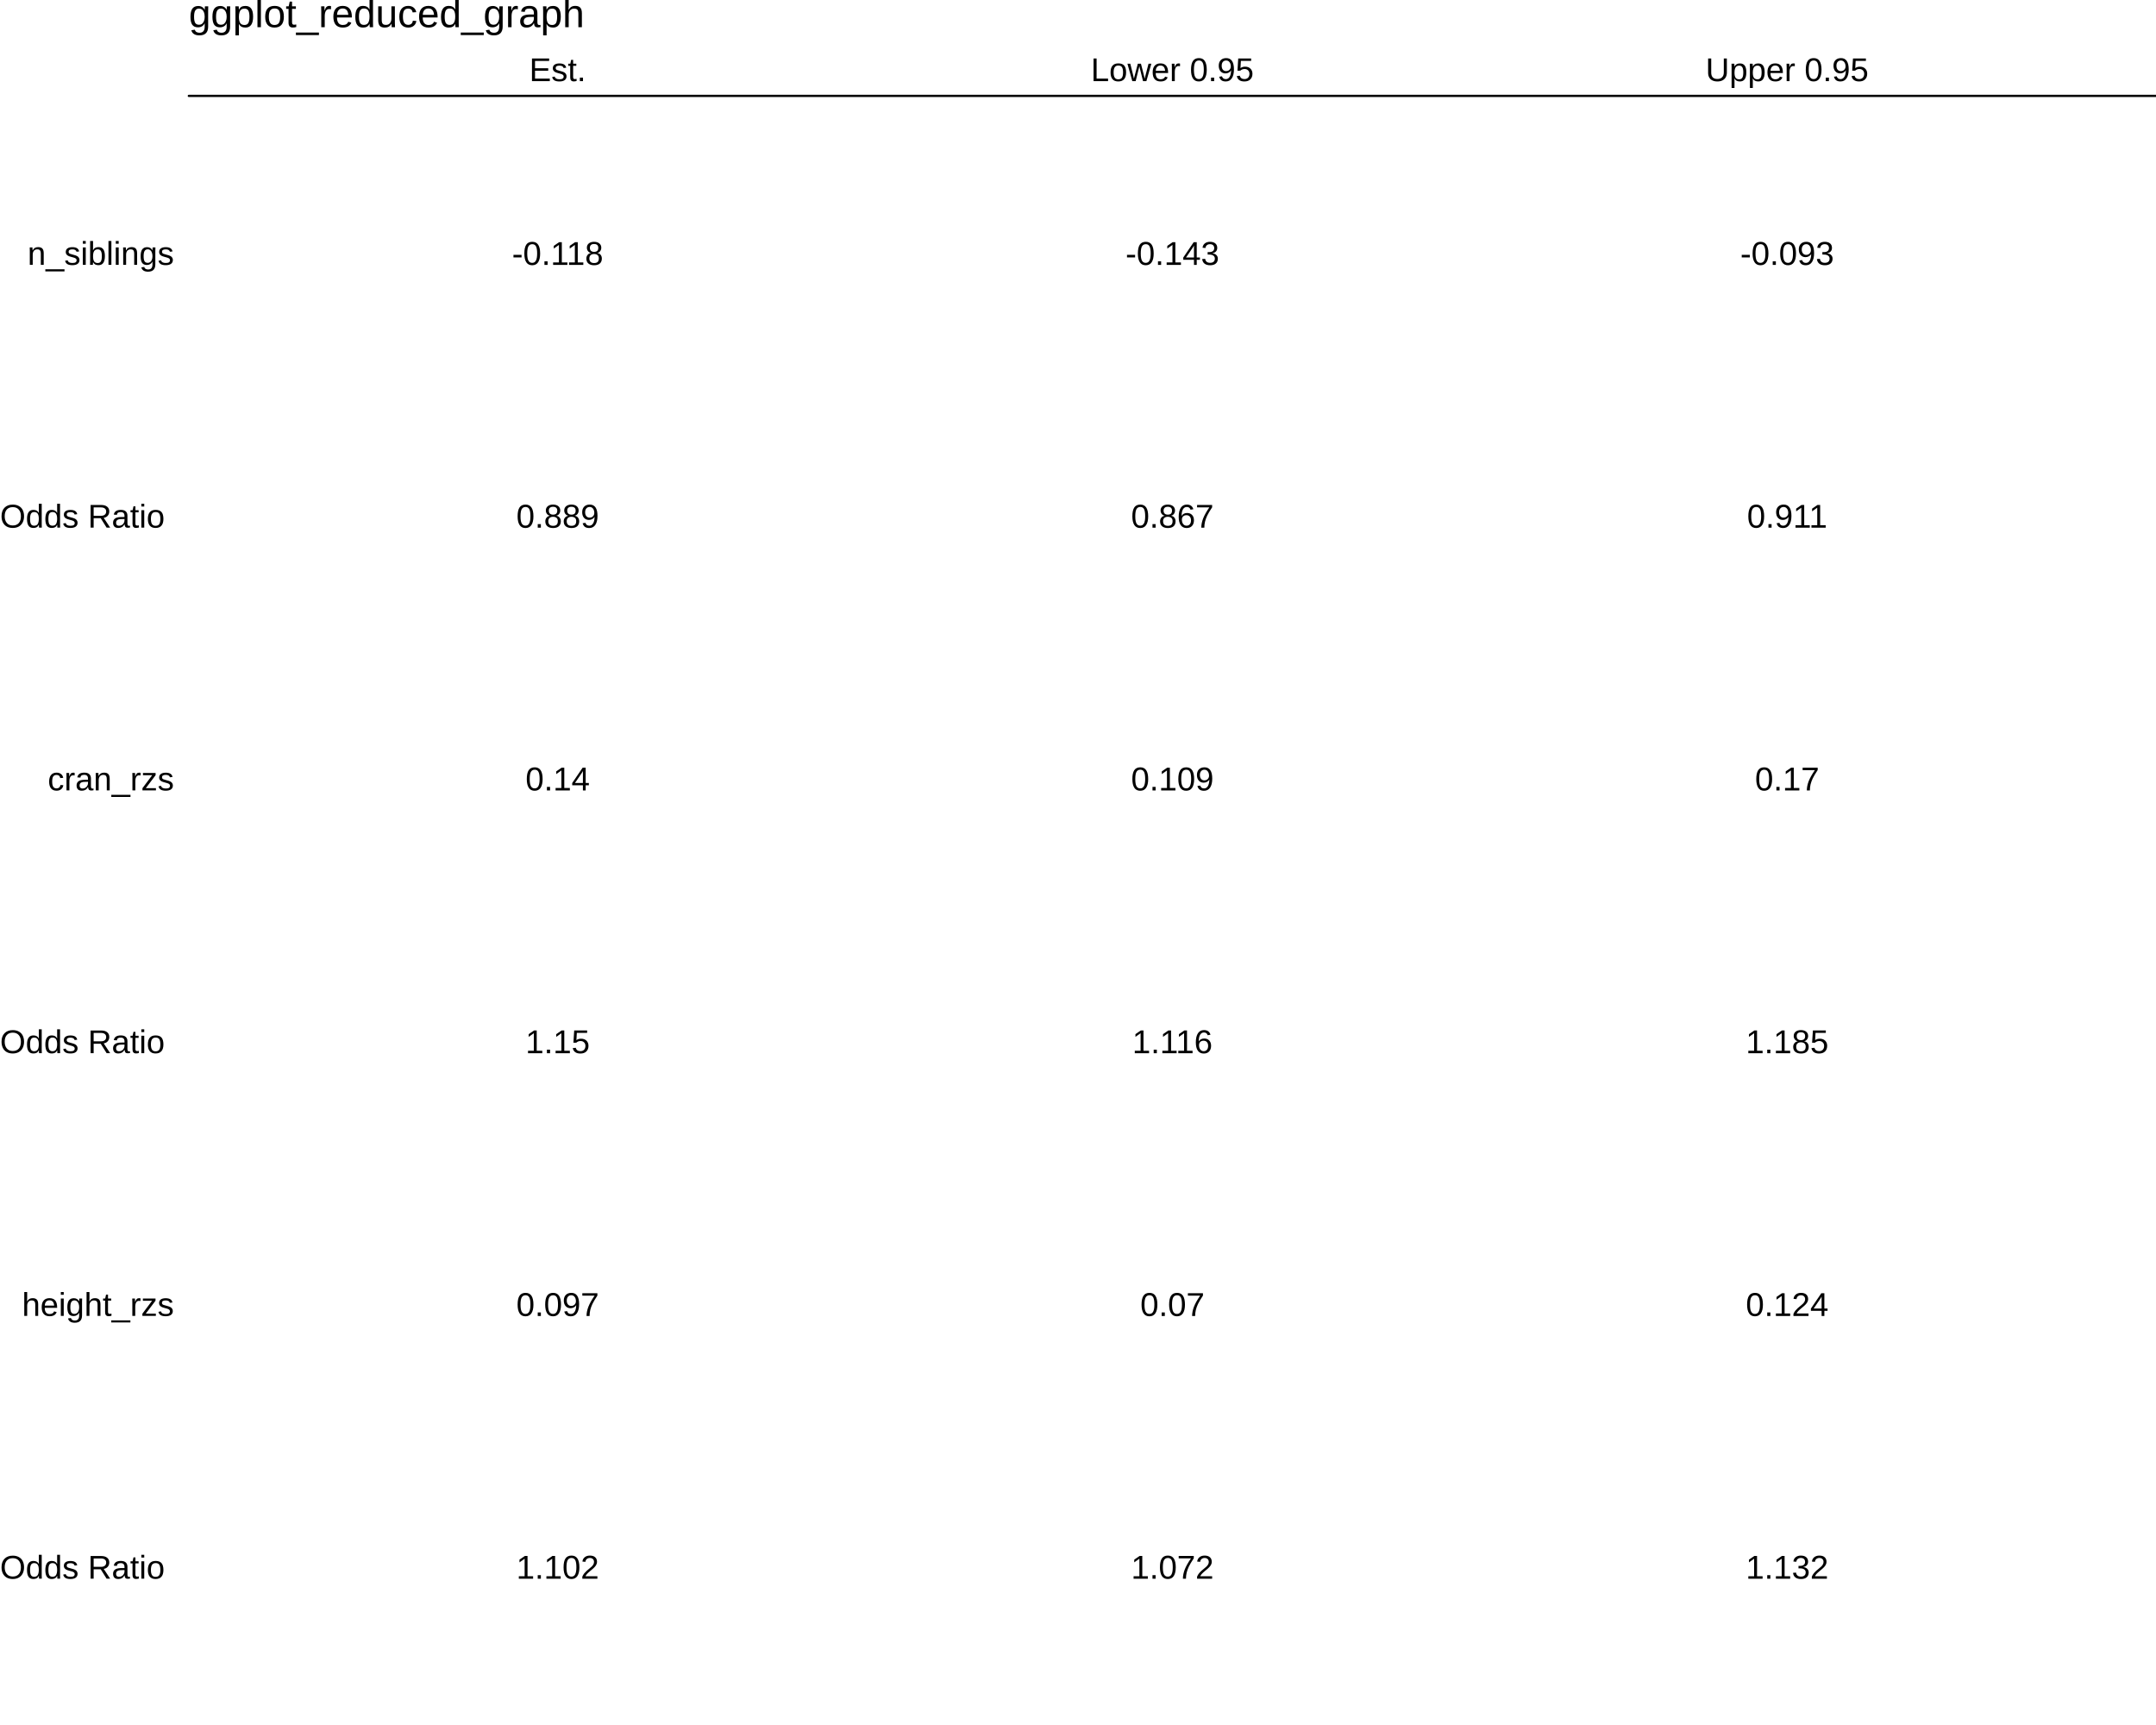
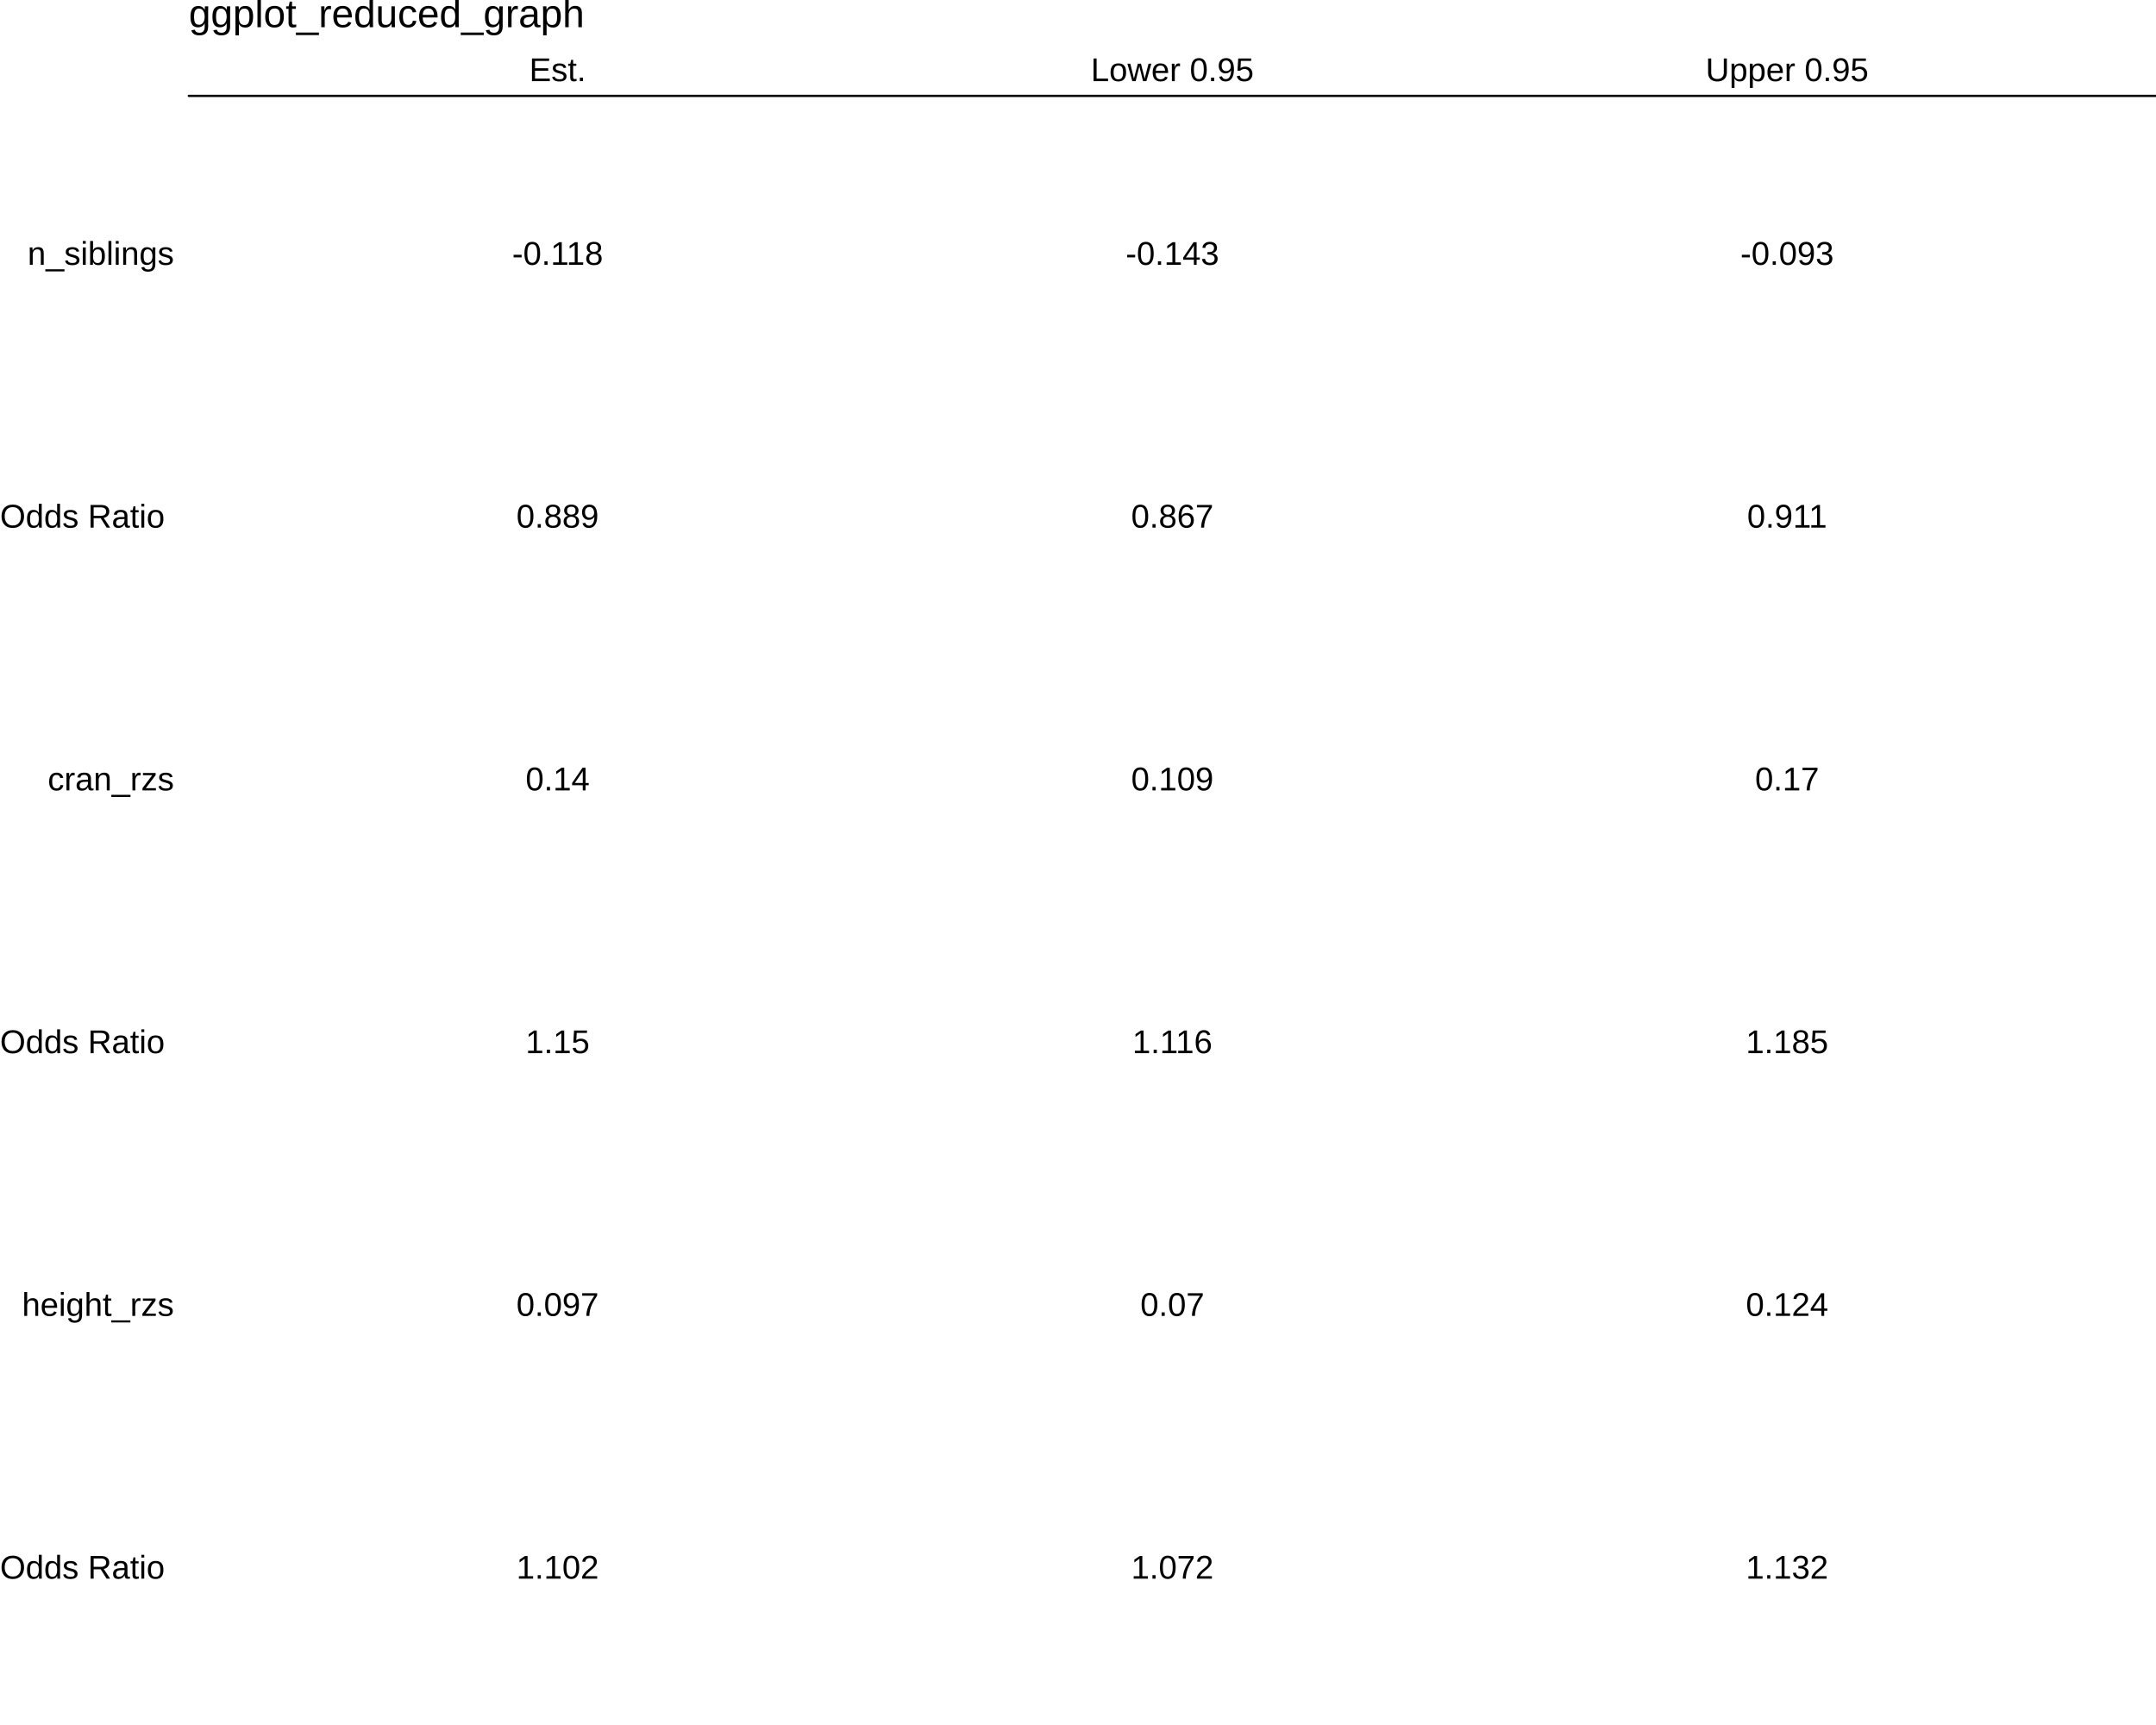
<svg xmlns="http://www.w3.org/2000/svg" viewBox="0 0 720.00 576.00">
  <defs>
    <style type="text/css">
    line, polyline, polygon, path, rect, circle {
      fill: none;
      stroke: #000000;
      stroke-linecap: round;
      stroke-linejoin: round;
      stroke-miterlimit: 10.00;
    }
  </style>
  </defs>
  <rect width="100%" height="100%" style="stroke: none; fill: #FFFFFF;" />
  <defs>
    <clipPath id="cpNjMuMDZ8NzIwLjAwfDU3Ni4wMHwzMi4wMg==">
      <rect x="63.06" y="32.02" width="656.94" height="543.98" />
    </clipPath>
  </defs>
  <g clip-path="url(#cpNjMuMDZ8NzIwLjAwfDU3Ni4wMHwzMi4wMg==)">
-     <text x="170.99" y="88.46" style="font-size: 11.04px; font-family: Liberation Sans;" textLength="30.48px" lengthAdjust="spacingAndGlyphs">-0.118</text>
+     <text x="171.03" y="88.44" style="font-size: 11.00px; font-family: Liberation Sans;" textLength="30.41px" lengthAdjust="spacingAndGlyphs">-0.118</text>
  </g>
  <g clip-path="url(#cpNjMuMDZ8NzIwLjAwfDU3Ni4wMHwzMi4wMg==)">
-     <text x="172.42" y="176.20" style="font-size: 11.04px; font-family: Liberation Sans;" textLength="27.62px" lengthAdjust="spacingAndGlyphs">0.889</text>
+     <text x="172.45" y="176.18" style="font-size: 11.00px; font-family: Liberation Sans;" textLength="27.56px" lengthAdjust="spacingAndGlyphs">0.889</text>
  </g>
  <g clip-path="url(#cpNjMuMDZ8NzIwLjAwfDU3Ni4wMHwzMi4wMg==)">
-     <text x="175.49" y="263.94" style="font-size: 11.04px; font-family: Liberation Sans;" textLength="21.48px" lengthAdjust="spacingAndGlyphs">0.14</text>
+     <text x="175.51" y="263.92" style="font-size: 11.00px; font-family: Liberation Sans;" textLength="21.44px" lengthAdjust="spacingAndGlyphs">0.14</text>
  </g>
  <g clip-path="url(#cpNjMuMDZ8NzIwLjAwfDU3Ni4wMHwzMi4wMg==)">
-     <text x="175.49" y="351.68" style="font-size: 11.04px; font-family: Liberation Sans;" textLength="21.48px" lengthAdjust="spacingAndGlyphs">1.15</text>
+     <text x="175.51" y="351.66" style="font-size: 11.00px; font-family: Liberation Sans;" textLength="21.44px" lengthAdjust="spacingAndGlyphs">1.15</text>
  </g>
  <g clip-path="url(#cpNjMuMDZ8NzIwLjAwfDU3Ni4wMHwzMi4wMg==)">
-     <text x="172.42" y="439.42" style="font-size: 11.04px; font-family: Liberation Sans;" textLength="27.62px" lengthAdjust="spacingAndGlyphs">0.097</text>
+     <text x="172.45" y="439.40" style="font-size: 11.00px; font-family: Liberation Sans;" textLength="27.56px" lengthAdjust="spacingAndGlyphs">0.097</text>
  </g>
  <g clip-path="url(#cpNjMuMDZ8NzIwLjAwfDU3Ni4wMHwzMi4wMg==)">
-     <text x="172.42" y="527.15" style="font-size: 11.04px; font-family: Liberation Sans;" textLength="27.62px" lengthAdjust="spacingAndGlyphs">1.102</text>
+     <text x="172.45" y="527.14" style="font-size: 11.00px; font-family: Liberation Sans;" textLength="27.56px" lengthAdjust="spacingAndGlyphs">1.102</text>
  </g>
  <g clip-path="url(#cpNjMuMDZ8NzIwLjAwfDU3Ni4wMHwzMi4wMg==)">
-     <text x="375.88" y="88.46" style="font-size: 11.04px; font-family: Liberation Sans;" textLength="31.30px" lengthAdjust="spacingAndGlyphs">-0.143</text>
+     <text x="375.92" y="88.44" style="font-size: 11.00px; font-family: Liberation Sans;" textLength="31.22px" lengthAdjust="spacingAndGlyphs">-0.143</text>
  </g>
  <g clip-path="url(#cpNjMuMDZ8NzIwLjAwfDU3Ni4wMHwzMi4wMg==)">
-     <text x="377.72" y="176.20" style="font-size: 11.04px; font-family: Liberation Sans;" textLength="27.62px" lengthAdjust="spacingAndGlyphs">0.867</text>
+     <text x="377.75" y="176.18" style="font-size: 11.00px; font-family: Liberation Sans;" textLength="27.56px" lengthAdjust="spacingAndGlyphs">0.867</text>
  </g>
  <g clip-path="url(#cpNjMuMDZ8NzIwLjAwfDU3Ni4wMHwzMi4wMg==)">
-     <text x="377.72" y="263.94" style="font-size: 11.04px; font-family: Liberation Sans;" textLength="27.62px" lengthAdjust="spacingAndGlyphs">0.109</text>
+     <text x="377.75" y="263.92" style="font-size: 11.00px; font-family: Liberation Sans;" textLength="27.56px" lengthAdjust="spacingAndGlyphs">0.109</text>
  </g>
  <g clip-path="url(#cpNjMuMDZ8NzIwLjAwfDU3Ni4wMHwzMi4wMg==)">
-     <text x="378.12" y="351.68" style="font-size: 11.04px; font-family: Liberation Sans;" textLength="26.81px" lengthAdjust="spacingAndGlyphs">1.116</text>
+     <text x="378.15" y="351.66" style="font-size: 11.00px; font-family: Liberation Sans;" textLength="26.75px" lengthAdjust="spacingAndGlyphs">1.116</text>
  </g>
  <g clip-path="url(#cpNjMuMDZ8NzIwLjAwfDU3Ni4wMHwzMi4wMg==)">
-     <text x="380.79" y="439.42" style="font-size: 11.04px; font-family: Liberation Sans;" textLength="21.48px" lengthAdjust="spacingAndGlyphs">0.07</text>
+     <text x="380.81" y="439.40" style="font-size: 11.00px; font-family: Liberation Sans;" textLength="21.44px" lengthAdjust="spacingAndGlyphs">0.07</text>
  </g>
  <g clip-path="url(#cpNjMuMDZ8NzIwLjAwfDU3Ni4wMHwzMi4wMg==)">
-     <text x="377.72" y="527.15" style="font-size: 11.04px; font-family: Liberation Sans;" textLength="27.62px" lengthAdjust="spacingAndGlyphs">1.072</text>
+     <text x="377.75" y="527.14" style="font-size: 11.00px; font-family: Liberation Sans;" textLength="27.56px" lengthAdjust="spacingAndGlyphs">1.072</text>
  </g>
  <g clip-path="url(#cpNjMuMDZ8NzIwLjAwfDU3Ni4wMHwzMi4wMg==)">
-     <text x="581.17" y="88.46" style="font-size: 11.04px; font-family: Liberation Sans;" textLength="31.30px" lengthAdjust="spacingAndGlyphs">-0.093</text>
+     <text x="581.21" y="88.44" style="font-size: 11.00px; font-family: Liberation Sans;" textLength="31.22px" lengthAdjust="spacingAndGlyphs">-0.093</text>
  </g>
  <g clip-path="url(#cpNjMuMDZ8NzIwLjAwfDU3Ni4wMHwzMi4wMg==)">
-     <text x="583.42" y="176.20" style="font-size: 11.04px; font-family: Liberation Sans;" textLength="26.81px" lengthAdjust="spacingAndGlyphs">0.911</text>
+     <text x="583.45" y="176.18" style="font-size: 11.00px; font-family: Liberation Sans;" textLength="26.75px" lengthAdjust="spacingAndGlyphs">0.911</text>
  </g>
  <g clip-path="url(#cpNjMuMDZ8NzIwLjAwfDU3Ni4wMHwzMi4wMg==)">
-     <text x="586.08" y="263.94" style="font-size: 11.04px; font-family: Liberation Sans;" textLength="21.48px" lengthAdjust="spacingAndGlyphs">0.17</text>
+     <text x="586.10" y="263.92" style="font-size: 11.00px; font-family: Liberation Sans;" textLength="21.44px" lengthAdjust="spacingAndGlyphs">0.17</text>
  </g>
  <g clip-path="url(#cpNjMuMDZ8NzIwLjAwfDU3Ni4wMHwzMi4wMg==)">
-     <text x="583.01" y="351.68" style="font-size: 11.04px; font-family: Liberation Sans;" textLength="27.62px" lengthAdjust="spacingAndGlyphs">1.185</text>
+     <text x="583.04" y="351.66" style="font-size: 11.00px; font-family: Liberation Sans;" textLength="27.56px" lengthAdjust="spacingAndGlyphs">1.185</text>
  </g>
  <g clip-path="url(#cpNjMuMDZ8NzIwLjAwfDU3Ni4wMHwzMi4wMg==)">
-     <text x="583.01" y="439.42" style="font-size: 11.04px; font-family: Liberation Sans;" textLength="27.62px" lengthAdjust="spacingAndGlyphs">0.124</text>
+     <text x="583.04" y="439.40" style="font-size: 11.00px; font-family: Liberation Sans;" textLength="27.56px" lengthAdjust="spacingAndGlyphs">0.124</text>
  </g>
  <g clip-path="url(#cpNjMuMDZ8NzIwLjAwfDU3Ni4wMHwzMi4wMg==)">
-     <text x="583.01" y="527.15" style="font-size: 11.04px; font-family: Liberation Sans;" textLength="27.62px" lengthAdjust="spacingAndGlyphs">1.132</text>
+     <text x="583.04" y="527.14" style="font-size: 11.00px; font-family: Liberation Sans;" textLength="27.56px" lengthAdjust="spacingAndGlyphs">1.132</text>
  </g>
  <defs>
    <clipPath id="cpMC4wMHw3MjAuMDB8NTc2LjAwfDAuMDA=">
      <rect x="0.00" y="0.00" width="720.00" height="576.00" />
    </clipPath>
  </defs>
  <polyline points="63.06,32.02 720.00,32.02 " style="stroke-width: 0.75;" clip-path="url(#cpMC4wMHw3MjAuMDB8NTc2LjAwfDAuMDA=)" />
  <g clip-path="url(#cpMC4wMHw3MjAuMDB8NTc2LjAwfDAuMDA=)">
    <text x="176.75" y="27.09" style="font-size: 11.00px; font-family: Liberation Sans;" textLength="18.97px" lengthAdjust="spacingAndGlyphs">Est.</text>
  </g>
  <g clip-path="url(#cpMC4wMHw3MjAuMDB8NTc2LjAwfDAuMDA=)">
    <text x="364.29" y="27.09" style="font-size: 11.00px; font-family: Liberation Sans;" textLength="54.47px" lengthAdjust="spacingAndGlyphs">Lower 0.95</text>
  </g>
  <g clip-path="url(#cpMC4wMHw3MjAuMDB8NTc2LjAwfDAuMDA=)">
    <text x="569.59" y="27.09" style="font-size: 11.00px; font-family: Liberation Sans;" textLength="54.47px" lengthAdjust="spacingAndGlyphs">Upper 0.95</text>
  </g>
  <g clip-path="url(#cpMC4wMHw3MjAuMDB8NTc2LjAwfDAuMDA=)">
    <text x="0.00" y="527.14" style="font-size: 11.00px; font-family: Liberation Sans;" textLength="58.12px" lengthAdjust="spacingAndGlyphs"> Odds Ratio</text>
  </g>
  <g clip-path="url(#cpMC4wMHw3MjAuMDB8NTc2LjAwfDAuMDA=)">
    <text x="7.34" y="439.40" style="font-size: 11.00px; font-family: Liberation Sans;" textLength="50.78px" lengthAdjust="spacingAndGlyphs">height_rzs</text>
  </g>
  <g clip-path="url(#cpMC4wMHw3MjAuMDB8NTc2LjAwfDAuMDA=)">
    <text x="0.00" y="351.66" style="font-size: 11.00px; font-family: Liberation Sans;" textLength="58.12px" lengthAdjust="spacingAndGlyphs"> Odds Ratio</text>
  </g>
  <g clip-path="url(#cpMC4wMHw3MjAuMDB8NTc2LjAwfDAuMDA=)">
    <text x="15.94" y="263.92" style="font-size: 11.00px; font-family: Liberation Sans;" textLength="42.19px" lengthAdjust="spacingAndGlyphs">cran_rzs</text>
  </g>
  <g clip-path="url(#cpMC4wMHw3MjAuMDB8NTc2LjAwfDAuMDA=)">
    <text x="0.00" y="176.18" style="font-size: 11.00px; font-family: Liberation Sans;" textLength="58.12px" lengthAdjust="spacingAndGlyphs"> Odds Ratio</text>
  </g>
  <g clip-path="url(#cpMC4wMHw3MjAuMDB8NTc2LjAwfDAuMDA=)">
    <text x="9.19" y="88.44" style="font-size: 11.00px; font-family: Liberation Sans;" textLength="48.94px" lengthAdjust="spacingAndGlyphs">n_siblings</text>
  </g>
  <g clip-path="url(#cpMC4wMHw3MjAuMDB8NTc2LjAwfDAuMDA=)">
    <text x="63.06" y="9.08" style="font-size: 13.20px; font-family: Liberation Sans;" textLength="131.89px" lengthAdjust="spacingAndGlyphs">ggplot_reduced_graph</text>
  </g>
</svg>
